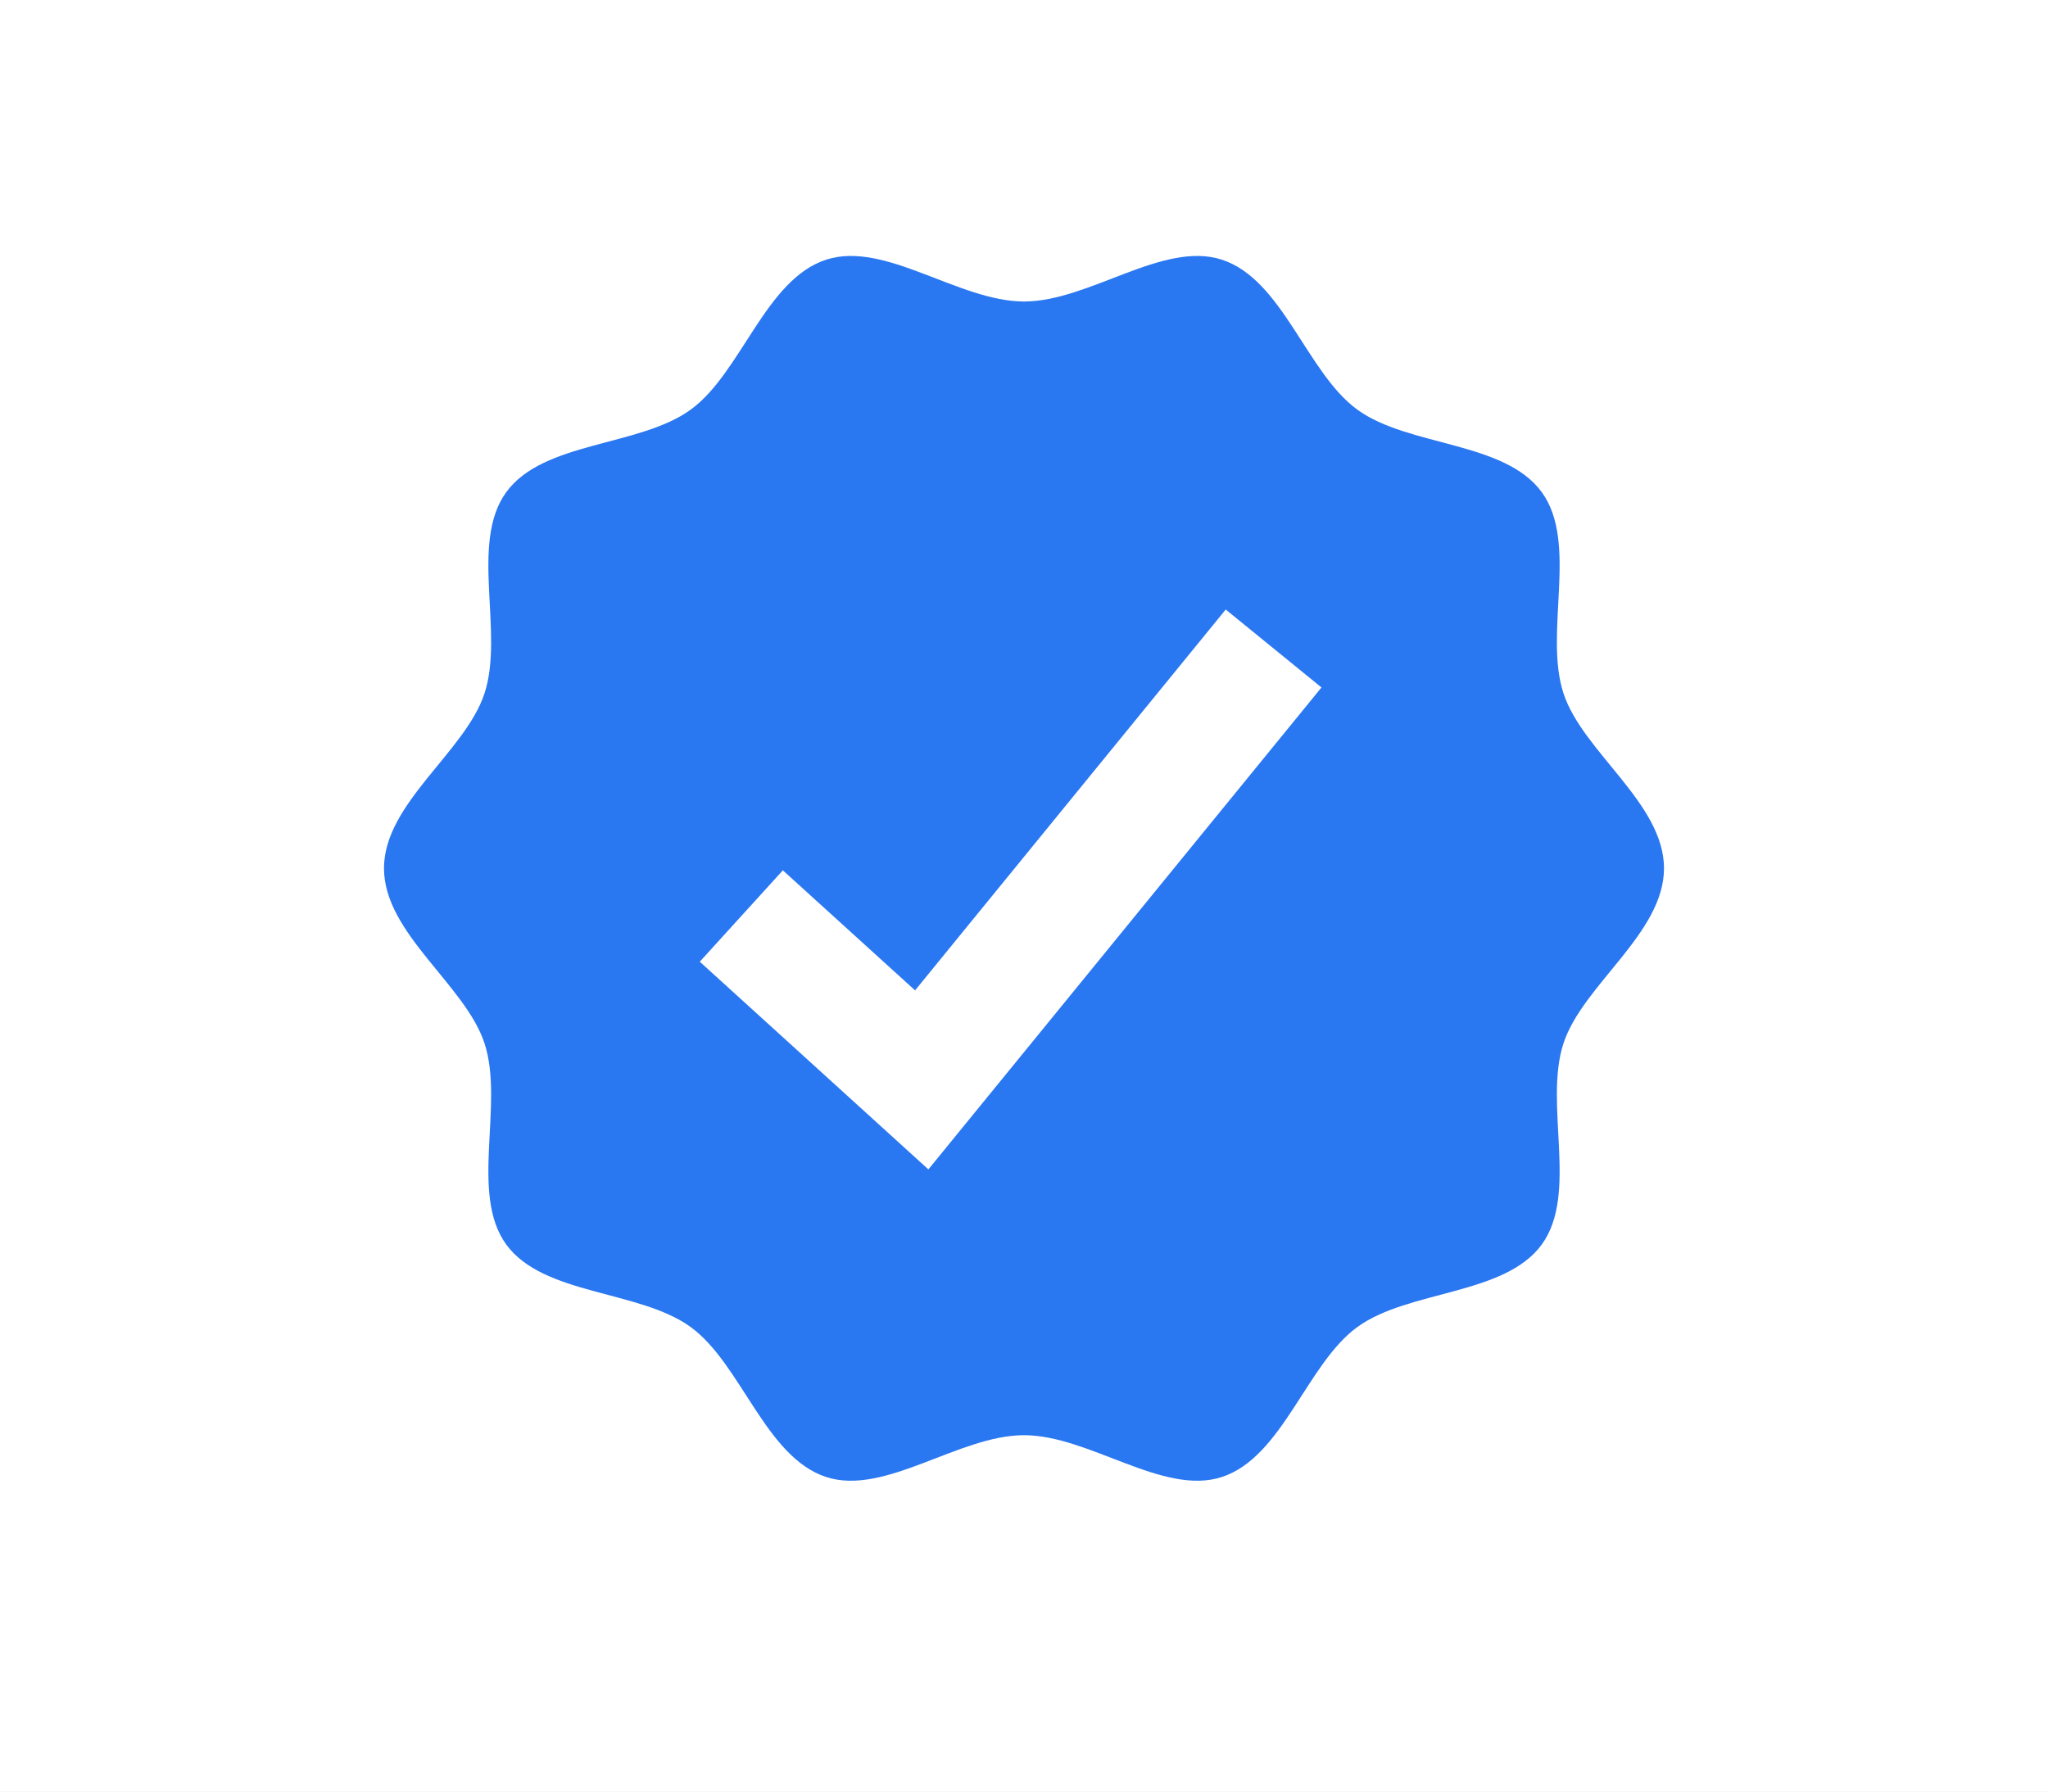
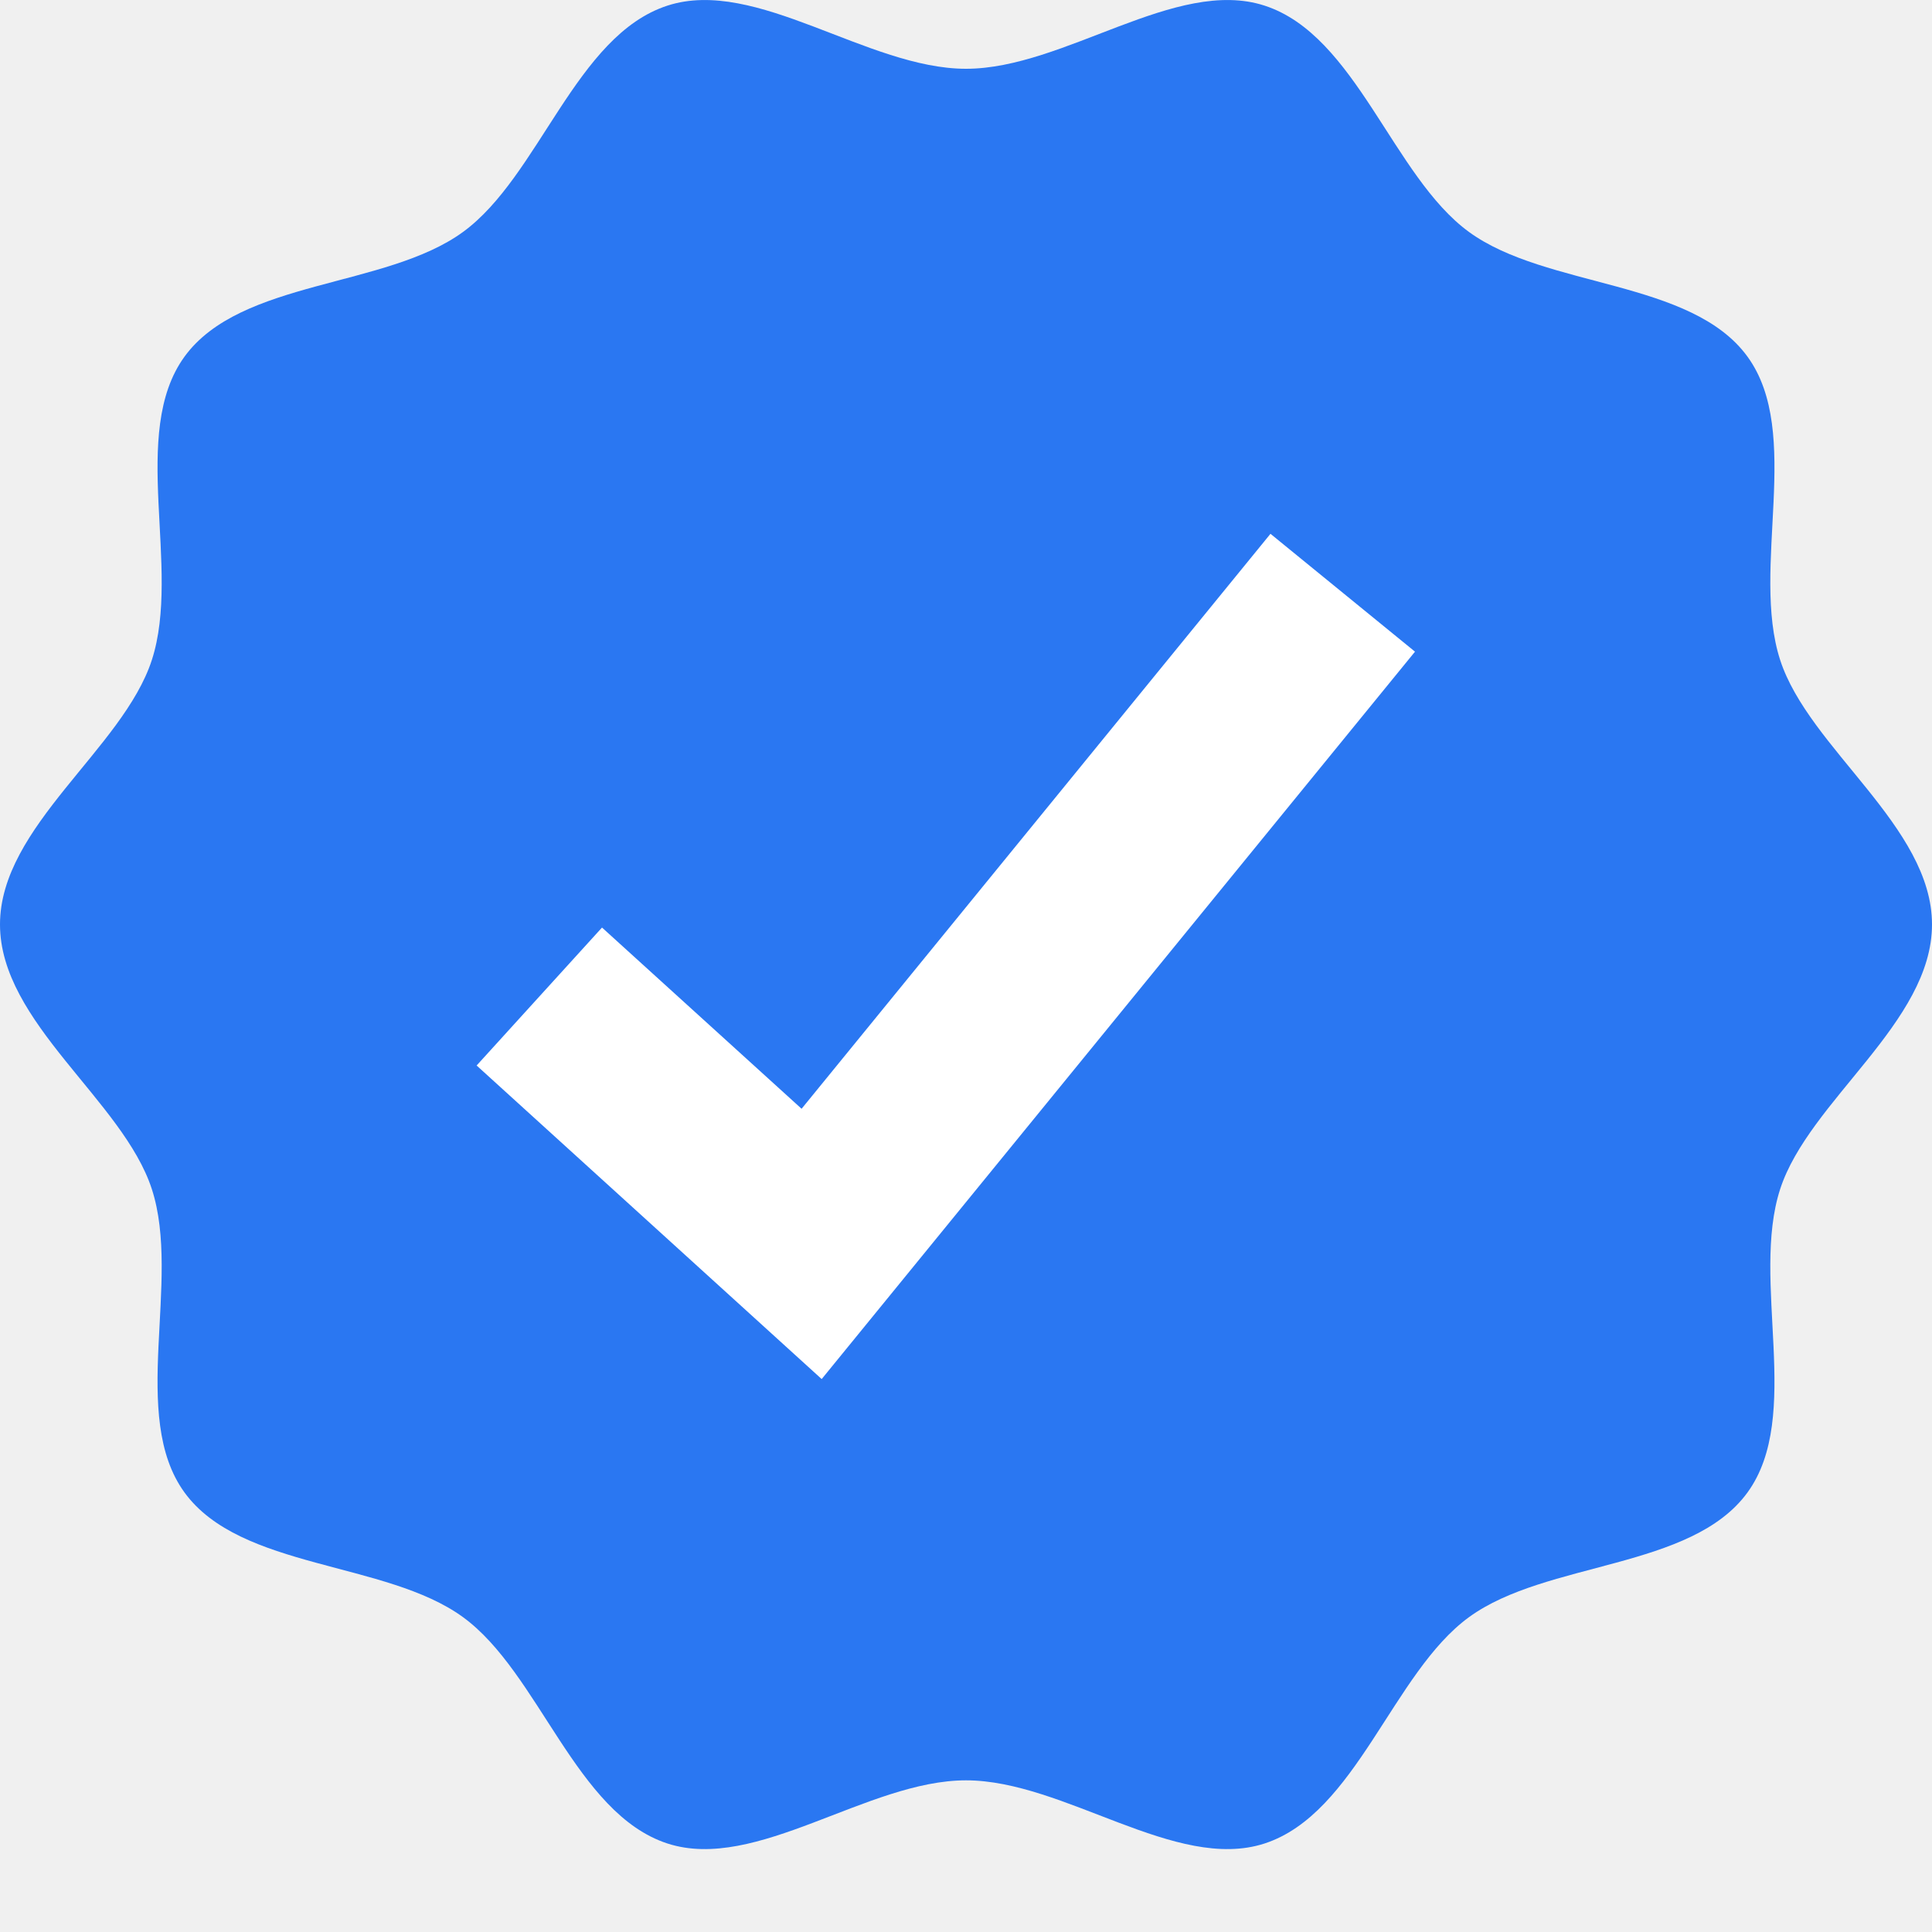
- <svg xmlns="http://www.w3.org/2000/svg" width="16" height="14" viewBox="0 0 16 14" fill="none">
-   <rect width="16" height="14" fill="white" />
-   <path d="M13 6.785C13 7.294 12.363 7.696 12.214 8.155C12.06 8.63 12.333 9.329 12.045 9.725C11.754 10.124 11.004 10.079 10.604 10.37C10.208 10.658 10.021 11.387 9.545 11.542C9.086 11.691 8.509 11.215 8 11.215C7.491 11.215 6.914 11.691 6.455 11.542C5.979 11.387 5.792 10.658 5.396 10.37C4.996 10.079 4.246 10.124 3.955 9.725C3.667 9.329 3.94 8.63 3.786 8.155C3.637 7.696 3 7.294 3 6.785C3 6.277 3.637 5.875 3.786 5.416C3.94 4.94 3.667 4.242 3.955 3.846C4.246 3.446 4.996 3.492 5.396 3.201C5.792 2.913 5.979 2.183 6.455 2.029C6.914 1.88 7.491 2.356 8 2.356C8.509 2.356 9.086 1.88 9.545 2.029C10.021 2.183 10.208 2.913 10.604 3.201C11.004 3.492 11.754 3.446 12.045 3.846C12.333 4.242 12.06 4.94 12.214 5.416C12.363 5.875 13 6.277 13 6.785Z" fill="#2A77F2" />
-   <path d="M7.253 9.138L5.467 7.515L6.116 6.801L7.149 7.739L9.576 4.763L10.324 5.372L7.253 9.138Z" fill="white" />
+ <svg xmlns="http://www.w3.org/2000/svg" width="10" height="10" viewBox="0 0 10 10" fill="none">
+   <path d="M10 4.785C10 5.294 9.363 5.696 9.214 6.155C9.06 6.63 9.333 7.329 9.045 7.725C8.754 8.125 8.004 8.079 7.604 8.37C7.208 8.658 7.021 9.387 6.545 9.542C6.086 9.691 5.509 9.215 5 9.215C4.491 9.215 3.914 9.691 3.455 9.542C2.979 9.387 2.792 8.658 2.396 8.37C1.996 8.079 1.246 8.125 0.955 7.725C0.667 7.329 0.94 6.63 0.786 6.155C0.637 5.696 0 5.294 0 4.785C0 4.277 0.637 3.875 0.786 3.416C0.94 2.94 0.667 2.242 0.955 1.846C1.246 1.446 1.996 1.492 2.396 1.201C2.792 0.913 2.979 0.183 3.455 0.029C3.914 -0.12 4.491 0.356 5 0.356C5.509 0.356 6.086 -0.12 6.545 0.029C7.021 0.183 7.208 0.913 7.604 1.201C8.004 1.492 8.754 1.446 9.045 1.846C9.333 2.242 9.06 2.94 9.214 3.416C9.363 3.875 10 4.277 10 4.785Z" fill="#2A77F2" />
+   <path d="M4.253 7.138L2.467 5.515L3.116 4.801L4.149 5.739L6.576 2.763L7.324 3.373L4.253 7.138Z" fill="white" />
</svg>
